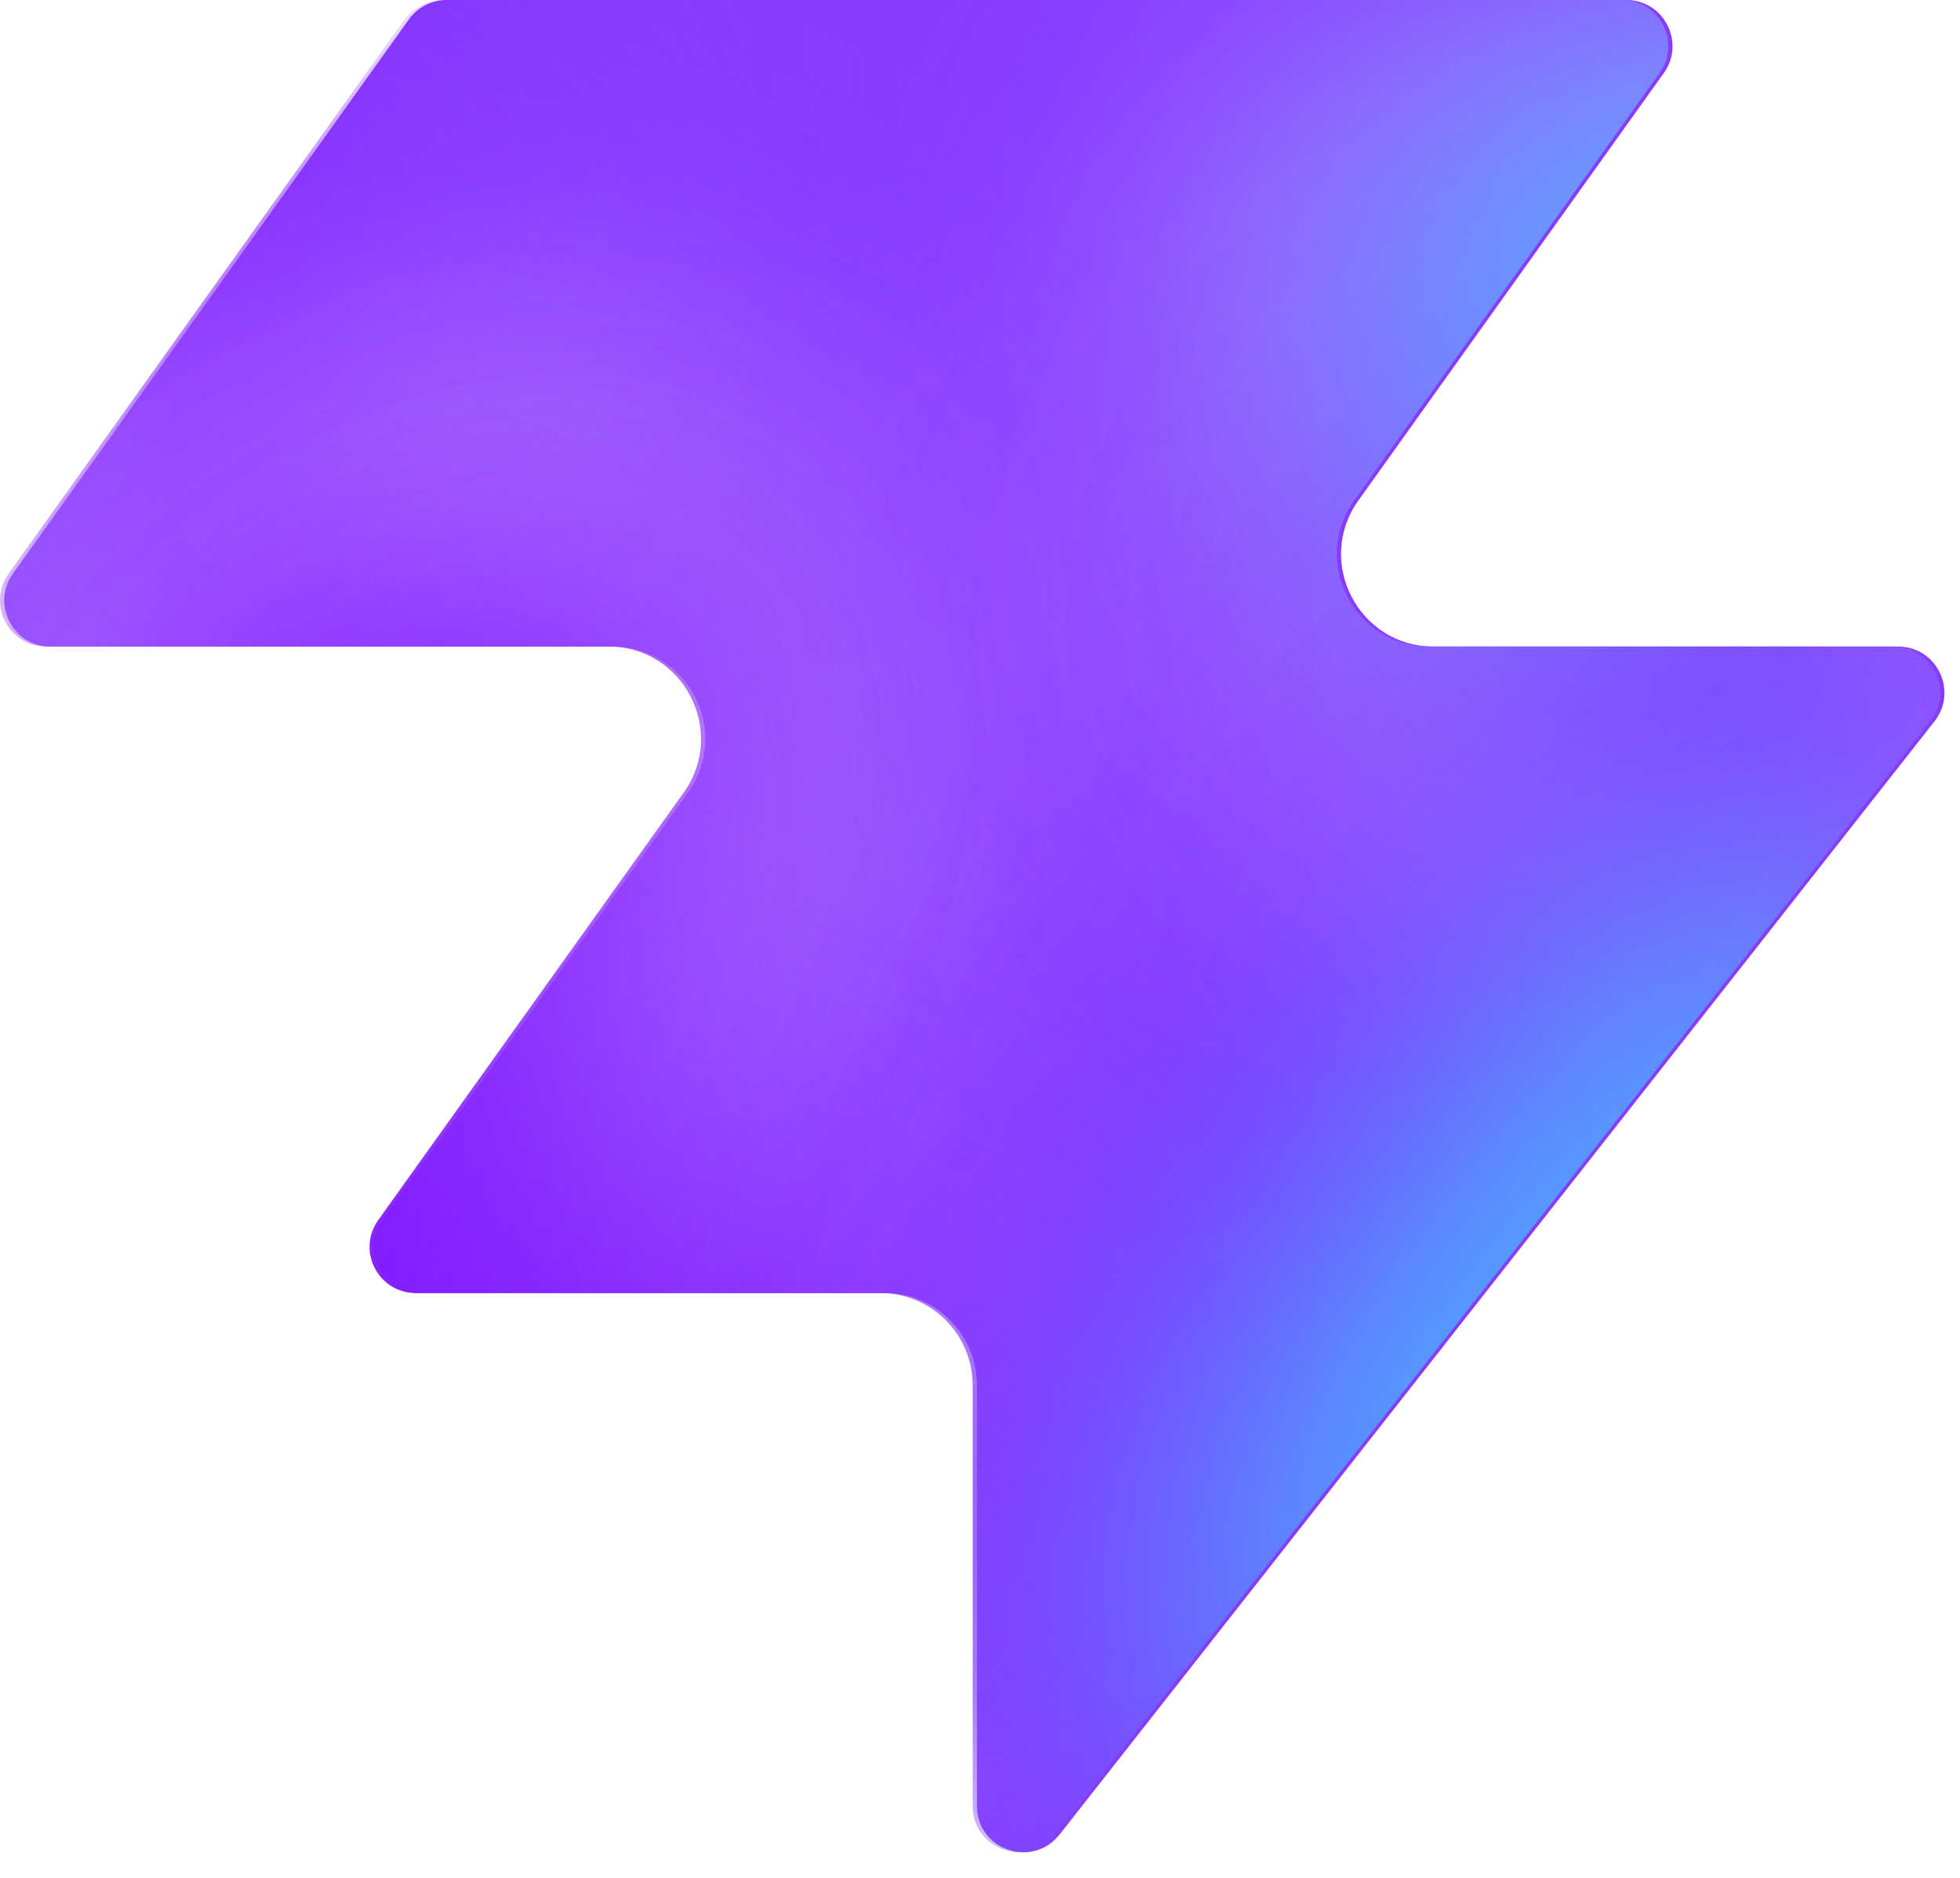
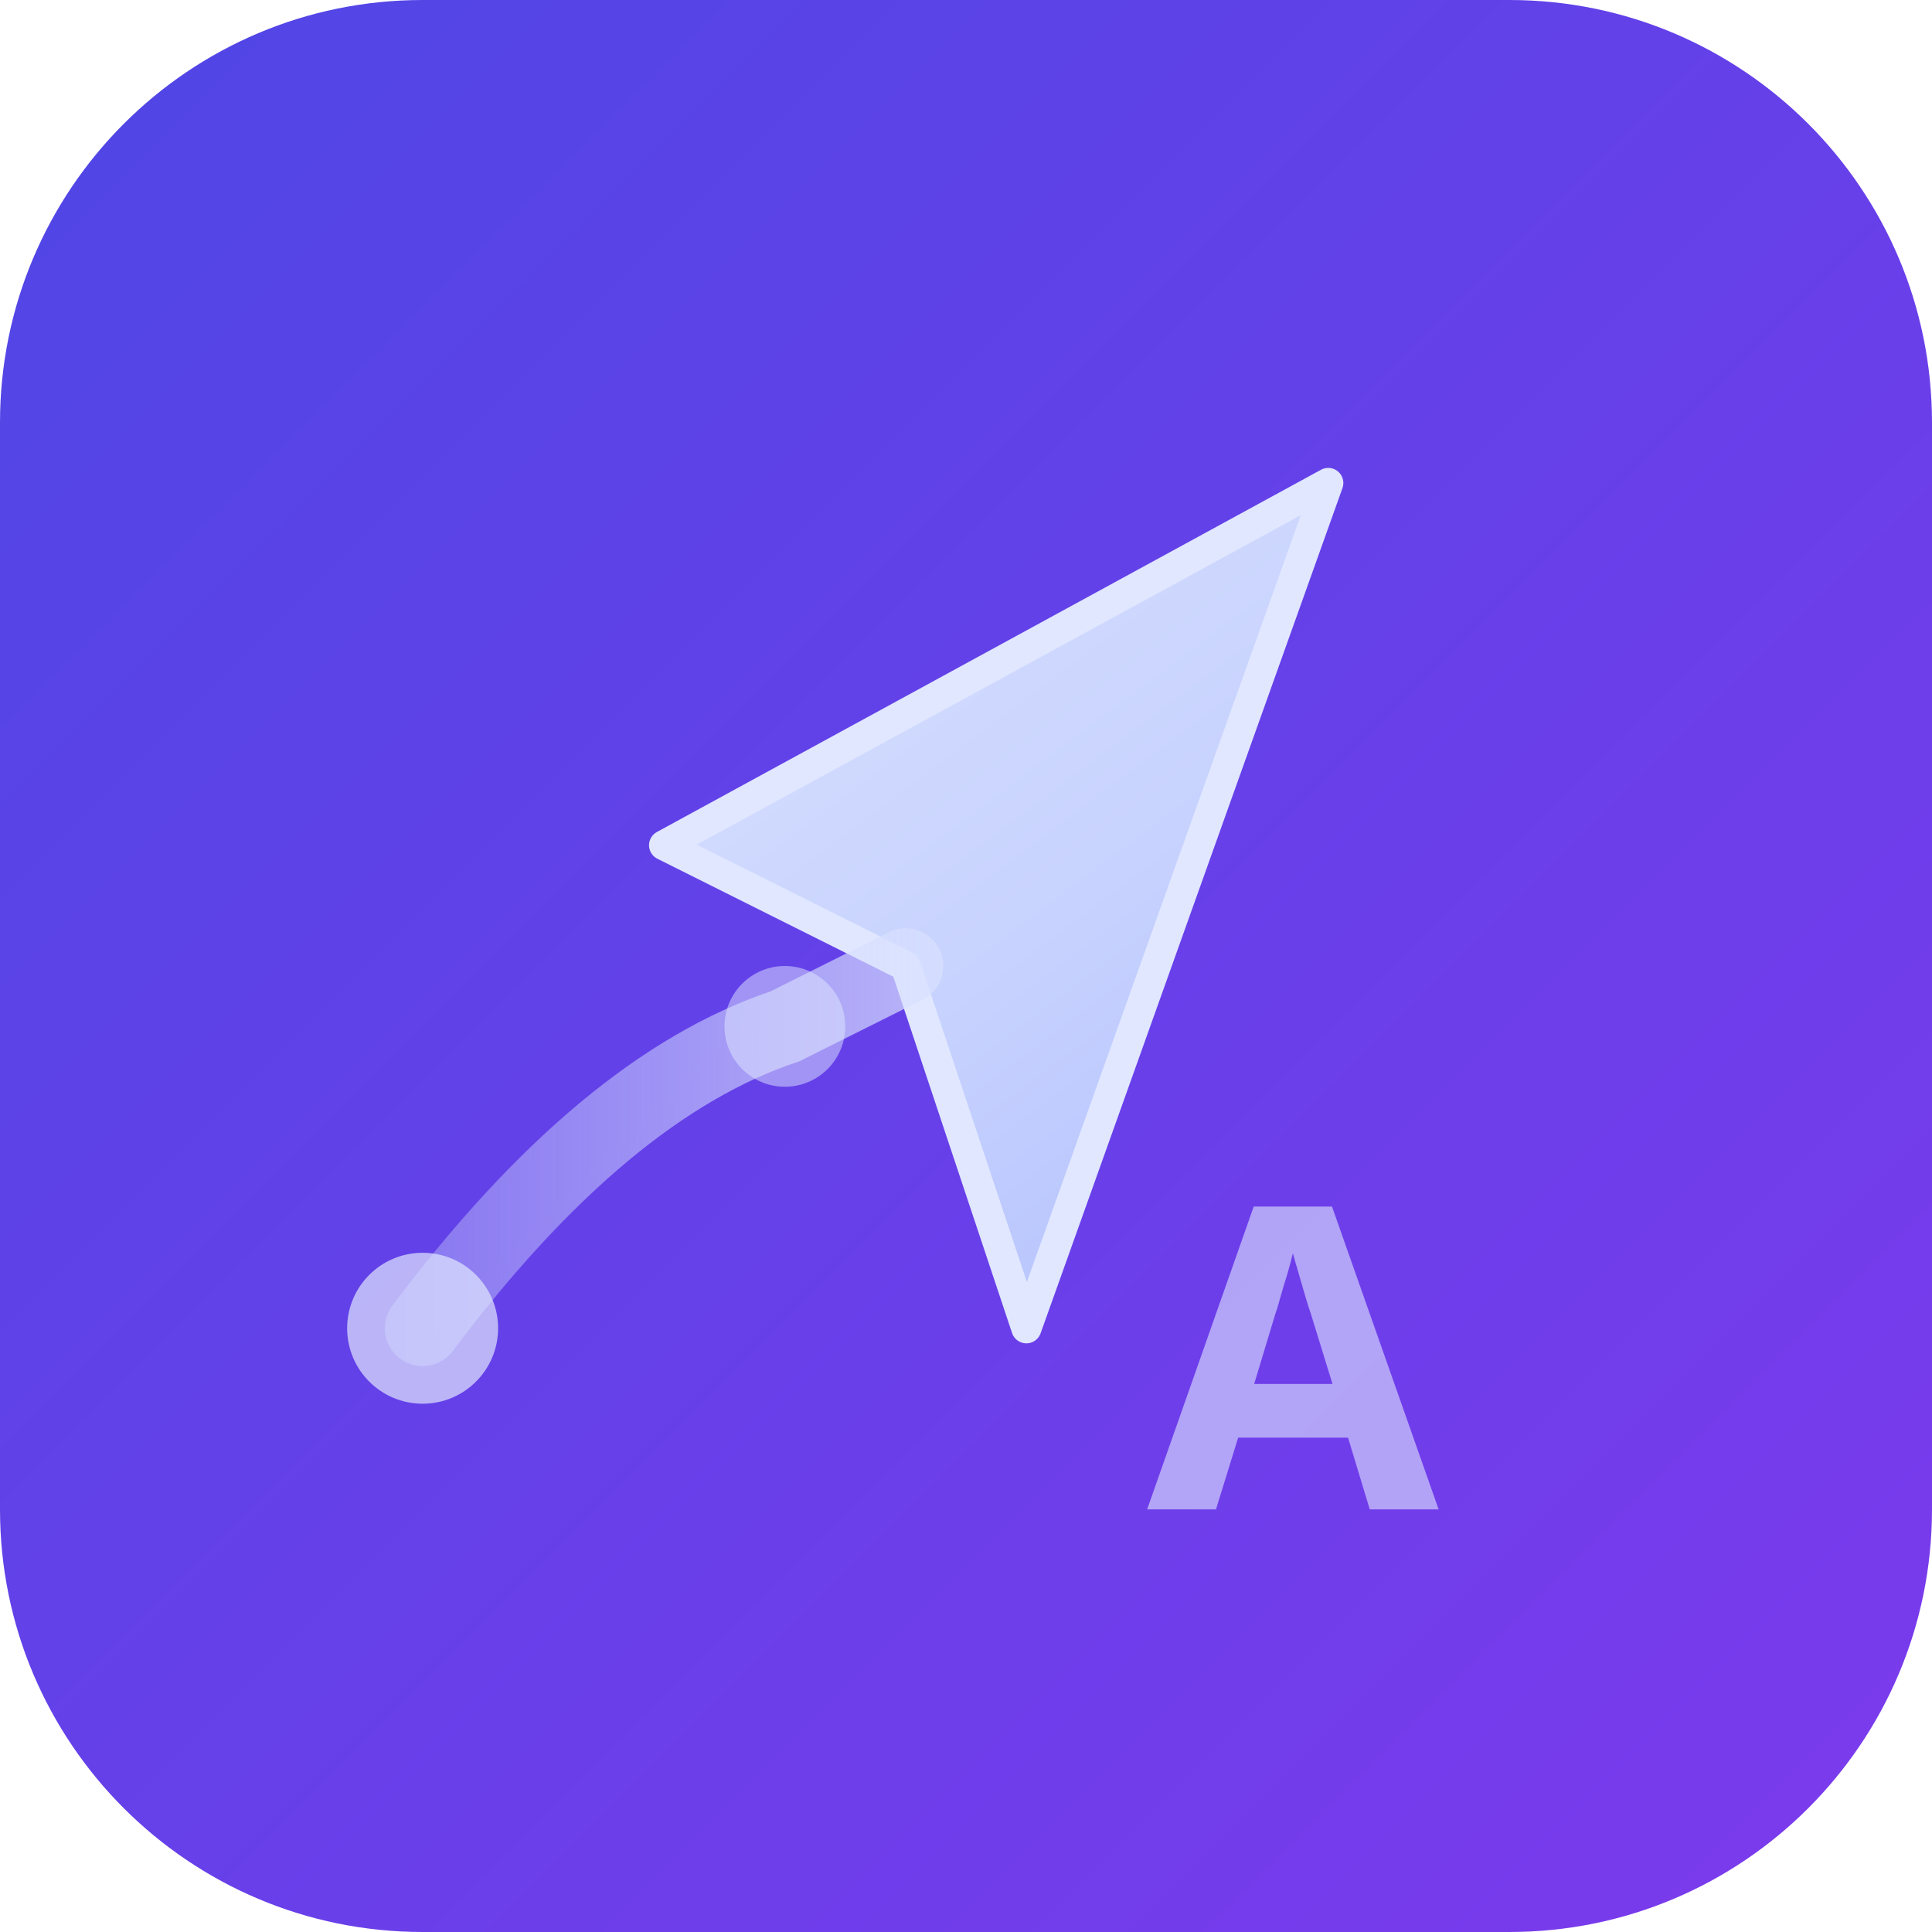
- <svg xmlns="http://www.w3.org/2000/svg" width="48" height="46" fill="none" viewBox="0 0 48 46">
-   <path fill="#863bff" d="M25.946 44.938c-.664.845-2.021.375-2.021-.698V33.937a2.26 2.26 0 0 0-2.262-2.262H10.287c-.92 0-1.456-1.04-.92-1.788l7.48-10.471c1.07-1.497 0-3.578-1.842-3.578H1.237c-.92 0-1.456-1.04-.92-1.788L10.013.474c.214-.297.556-.474.92-.474h28.894c.92 0 1.456 1.04.92 1.788l-7.48 10.471c-1.07 1.498 0 3.579 1.842 3.579h11.377c.943 0 1.473 1.088.89 1.83L25.947 44.94z" style="fill:#863bff;fill:color(display-p3 .525 .23 1);fill-opacity:1" />
-   <mask id="a" width="48" height="46" x="0" y="0" maskUnits="userSpaceOnUse" style="mask-type:alpha">
-     <path fill="#000" d="M25.842 44.938c-.664.844-2.021.375-2.021-.698V33.937a2.26 2.26 0 0 0-2.262-2.262H10.183c-.92 0-1.456-1.04-.92-1.788l7.48-10.471c1.07-1.498 0-3.579-1.842-3.579H1.133c-.92 0-1.456-1.04-.92-1.787L9.91.473c.214-.297.556-.474.92-.474h28.894c.92 0 1.456 1.04.92 1.788l-7.48 10.471c-1.07 1.498 0 3.578 1.842 3.578h11.377c.943 0 1.473 1.088.89 1.832L25.843 44.94z" style="fill:#000;fill-opacity:1" />
-   </mask>
-   <g mask="url(#a)">
-     <g filter="url(#b)">
-       <ellipse cx="5.508" cy="14.704" fill="#ede6ff" rx="5.508" ry="14.704" style="fill:#ede6ff;fill:color(display-p3 .927 .903 1);fill-opacity:1" transform="matrix(.00324 1 1 -.00324 -4.47 31.516)" />
-     </g>
-     <g filter="url(#c)">
-       <ellipse cx="10.399" cy="29.851" fill="#ede6ff" rx="10.399" ry="29.851" style="fill:#ede6ff;fill:color(display-p3 .927 .903 1);fill-opacity:1" transform="matrix(.00324 1 1 -.00324 -39.328 7.883)" />
-     </g>
-     <g filter="url(#d)">
-       <ellipse cx="5.508" cy="30.487" fill="#7e14ff" rx="5.508" ry="30.487" style="fill:#7e14ff;fill:color(display-p3 .492 .077 1);fill-opacity:1" transform="rotate(89.814 -25.913 -14.639)scale(1 -1)" />
-     </g>
-     <g filter="url(#e)">
-       <ellipse cx="5.508" cy="30.599" fill="#7e14ff" rx="5.508" ry="30.599" style="fill:#7e14ff;fill:color(display-p3 .492 .077 1);fill-opacity:1" transform="rotate(89.814 -32.644 -3.334)scale(1 -1)" />
-     </g>
-     <g filter="url(#f)">
-       <ellipse cx="5.508" cy="30.599" fill="#7e14ff" rx="5.508" ry="30.599" style="fill:#7e14ff;fill:color(display-p3 .492 .077 1);fill-opacity:1" transform="matrix(.00324 1 1 -.00324 -34.34 30.47)" />
-     </g>
-     <g filter="url(#g)">
-       <ellipse cx="14.072" cy="22.078" fill="#ede6ff" rx="14.072" ry="22.078" style="fill:#ede6ff;fill:color(display-p3 .927 .903 1);fill-opacity:1" transform="rotate(93.35 24.506 48.493)scale(-1 1)" />
-     </g>
-     <g filter="url(#h)">
-       <ellipse cx="3.47" cy="21.501" fill="#7e14ff" rx="3.47" ry="21.501" style="fill:#7e14ff;fill:color(display-p3 .492 .077 1);fill-opacity:1" transform="rotate(89.009 28.708 47.59)scale(-1 1)" />
-     </g>
-     <g filter="url(#i)">
-       <ellipse cx="3.47" cy="21.501" fill="#7e14ff" rx="3.47" ry="21.501" style="fill:#7e14ff;fill:color(display-p3 .492 .077 1);fill-opacity:1" transform="rotate(89.009 28.708 47.59)scale(-1 1)" />
-     </g>
-     <g filter="url(#j)">
-       <ellipse cx=".387" cy="8.972" fill="#7e14ff" rx="4.407" ry="29.108" style="fill:#7e14ff;fill:color(display-p3 .492 .077 1);fill-opacity:1" transform="rotate(39.51 .387 8.972)" />
-     </g>
-     <g filter="url(#k)">
-       <ellipse cx="47.523" cy="-6.092" fill="#7e14ff" rx="4.407" ry="29.108" style="fill:#7e14ff;fill:color(display-p3 .492 .077 1);fill-opacity:1" transform="rotate(37.892 47.523 -6.092)" />
-     </g>
-     <g filter="url(#l)">
-       <ellipse cx="41.412" cy="6.333" fill="#47bfff" rx="5.971" ry="9.665" style="fill:#47bfff;fill:color(display-p3 .28 .748 1);fill-opacity:1" transform="rotate(37.892 41.412 6.333)" />
-     </g>
-     <g filter="url(#m)">
-       <ellipse cx="-1.879" cy="38.332" fill="#7e14ff" rx="4.407" ry="29.108" style="fill:#7e14ff;fill:color(display-p3 .492 .077 1);fill-opacity:1" transform="rotate(37.892 -1.88 38.332)" />
-     </g>
-     <g filter="url(#n)">
-       <ellipse cx="-1.879" cy="38.332" fill="#7e14ff" rx="4.407" ry="29.108" style="fill:#7e14ff;fill:color(display-p3 .492 .077 1);fill-opacity:1" transform="rotate(37.892 -1.88 38.332)" />
-     </g>
-     <g filter="url(#o)">
-       <ellipse cx="35.651" cy="29.907" fill="#7e14ff" rx="4.407" ry="29.108" style="fill:#7e14ff;fill:color(display-p3 .492 .077 1);fill-opacity:1" transform="rotate(37.892 35.651 29.907)" />
-     </g>
-     <g filter="url(#p)">
-       <ellipse cx="38.418" cy="32.4" fill="#47bfff" rx="5.971" ry="15.297" style="fill:#47bfff;fill:color(display-p3 .28 .748 1);fill-opacity:1" transform="rotate(37.892 38.418 32.4)" />
-     </g>
-   </g>
+ <svg xmlns="http://www.w3.org/2000/svg" viewBox="0 0 64 64" fill="none">
  <defs>
-     <filter id="b" width="60.045" height="41.654" x="-19.77" y="16.149" color-interpolation-filters="sRGB" filterUnits="userSpaceOnUse">
-       <feFlood flood-opacity="0" result="BackgroundImageFix" />
-       <feBlend in="SourceGraphic" in2="BackgroundImageFix" result="shape" />
-       <feGaussianBlur result="effect1_foregroundBlur_2002_17158" stdDeviation="7.659" />
-     </filter>
-     <filter id="c" width="90.34" height="51.437" x="-54.613" y="-7.533" color-interpolation-filters="sRGB" filterUnits="userSpaceOnUse">
-       <feFlood flood-opacity="0" result="BackgroundImageFix" />
-       <feBlend in="SourceGraphic" in2="BackgroundImageFix" result="shape" />
-       <feGaussianBlur result="effect1_foregroundBlur_2002_17158" stdDeviation="7.659" />
-     </filter>
-     <filter id="d" width="79.355" height="29.4" x="-49.64" y="2.03" color-interpolation-filters="sRGB" filterUnits="userSpaceOnUse">
-       <feFlood flood-opacity="0" result="BackgroundImageFix" />
-       <feBlend in="SourceGraphic" in2="BackgroundImageFix" result="shape" />
-       <feGaussianBlur result="effect1_foregroundBlur_2002_17158" stdDeviation="4.596" />
-     </filter>
-     <filter id="e" width="79.579" height="29.4" x="-45.045" y="20.029" color-interpolation-filters="sRGB" filterUnits="userSpaceOnUse">
-       <feFlood flood-opacity="0" result="BackgroundImageFix" />
-       <feBlend in="SourceGraphic" in2="BackgroundImageFix" result="shape" />
-       <feGaussianBlur result="effect1_foregroundBlur_2002_17158" stdDeviation="4.596" />
-     </filter>
-     <filter id="f" width="79.579" height="29.4" x="-43.513" y="21.178" color-interpolation-filters="sRGB" filterUnits="userSpaceOnUse">
-       <feFlood flood-opacity="0" result="BackgroundImageFix" />
-       <feBlend in="SourceGraphic" in2="BackgroundImageFix" result="shape" />
-       <feGaussianBlur result="effect1_foregroundBlur_2002_17158" stdDeviation="4.596" />
-     </filter>
-     <filter id="g" width="74.749" height="58.852" x="15.756" y="-17.901" color-interpolation-filters="sRGB" filterUnits="userSpaceOnUse">
-       <feFlood flood-opacity="0" result="BackgroundImageFix" />
-       <feBlend in="SourceGraphic" in2="BackgroundImageFix" result="shape" />
-       <feGaussianBlur result="effect1_foregroundBlur_2002_17158" stdDeviation="7.659" />
-     </filter>
-     <filter id="h" width="61.377" height="25.362" x="23.548" y="2.284" color-interpolation-filters="sRGB" filterUnits="userSpaceOnUse">
-       <feFlood flood-opacity="0" result="BackgroundImageFix" />
-       <feBlend in="SourceGraphic" in2="BackgroundImageFix" result="shape" />
-       <feGaussianBlur result="effect1_foregroundBlur_2002_17158" stdDeviation="4.596" />
-     </filter>
-     <filter id="i" width="61.377" height="25.362" x="23.548" y="2.284" color-interpolation-filters="sRGB" filterUnits="userSpaceOnUse">
-       <feFlood flood-opacity="0" result="BackgroundImageFix" />
-       <feBlend in="SourceGraphic" in2="BackgroundImageFix" result="shape" />
-       <feGaussianBlur result="effect1_foregroundBlur_2002_17158" stdDeviation="4.596" />
-     </filter>
-     <filter id="j" width="56.045" height="63.649" x="-27.636" y="-22.853" color-interpolation-filters="sRGB" filterUnits="userSpaceOnUse">
-       <feFlood flood-opacity="0" result="BackgroundImageFix" />
-       <feBlend in="SourceGraphic" in2="BackgroundImageFix" result="shape" />
-       <feGaussianBlur result="effect1_foregroundBlur_2002_17158" stdDeviation="4.596" />
-     </filter>
-     <filter id="k" width="54.814" height="64.646" x="20.116" y="-38.415" color-interpolation-filters="sRGB" filterUnits="userSpaceOnUse">
-       <feFlood flood-opacity="0" result="BackgroundImageFix" />
-       <feBlend in="SourceGraphic" in2="BackgroundImageFix" result="shape" />
-       <feGaussianBlur result="effect1_foregroundBlur_2002_17158" stdDeviation="4.596" />
-     </filter>
-     <filter id="l" width="33.541" height="35.313" x="24.641" y="-11.323" color-interpolation-filters="sRGB" filterUnits="userSpaceOnUse">
-       <feFlood flood-opacity="0" result="BackgroundImageFix" />
-       <feBlend in="SourceGraphic" in2="BackgroundImageFix" result="shape" />
-       <feGaussianBlur result="effect1_foregroundBlur_2002_17158" stdDeviation="4.596" />
-     </filter>
-     <filter id="m" width="54.814" height="64.646" x="-29.286" y="6.009" color-interpolation-filters="sRGB" filterUnits="userSpaceOnUse">
-       <feFlood flood-opacity="0" result="BackgroundImageFix" />
-       <feBlend in="SourceGraphic" in2="BackgroundImageFix" result="shape" />
-       <feGaussianBlur result="effect1_foregroundBlur_2002_17158" stdDeviation="4.596" />
-     </filter>
-     <filter id="n" width="54.814" height="64.646" x="-29.286" y="6.009" color-interpolation-filters="sRGB" filterUnits="userSpaceOnUse">
-       <feFlood flood-opacity="0" result="BackgroundImageFix" />
-       <feBlend in="SourceGraphic" in2="BackgroundImageFix" result="shape" />
-       <feGaussianBlur result="effect1_foregroundBlur_2002_17158" stdDeviation="4.596" />
-     </filter>
-     <filter id="o" width="54.814" height="64.646" x="8.244" y="-2.416" color-interpolation-filters="sRGB" filterUnits="userSpaceOnUse">
-       <feFlood flood-opacity="0" result="BackgroundImageFix" />
-       <feBlend in="SourceGraphic" in2="BackgroundImageFix" result="shape" />
-       <feGaussianBlur result="effect1_foregroundBlur_2002_17158" stdDeviation="4.596" />
-     </filter>
-     <filter id="p" width="39.409" height="43.623" x="18.713" y="10.588" color-interpolation-filters="sRGB" filterUnits="userSpaceOnUse">
-       <feFlood flood-opacity="0" result="BackgroundImageFix" />
-       <feBlend in="SourceGraphic" in2="BackgroundImageFix" result="shape" />
-       <feGaussianBlur result="effect1_foregroundBlur_2002_17158" stdDeviation="4.596" />
-     </filter>
+     <linearGradient id="bg" x1="0" y1="0" x2="64" y2="64" gradientUnits="userSpaceOnUse">
+       <stop offset="0%" stop-color="#4F46E5" />
+       <stop offset="100%" stop-color="#7C3AED" />
+     </linearGradient>
+     <linearGradient id="plane" x1="18" y1="12" x2="48" y2="52" gradientUnits="userSpaceOnUse">
+       <stop offset="0%" stop-color="#E0E7FF" />
+       <stop offset="50%" stop-color="#C7D2FE" />
+       <stop offset="100%" stop-color="#A5B4FC" />
+     </linearGradient>
+     <linearGradient id="trail" x1="10" y1="38" x2="40" y2="38" gradientUnits="userSpaceOnUse">
+       <stop offset="0%" stop-color="#C7D2FE" stop-opacity="0.3" />
+       <stop offset="100%" stop-color="#E0E7FF" stop-opacity="0.9" />
+     </linearGradient>
  </defs>
+   <rect width="64" height="64" rx="14" fill="url(#bg)" />
+   <path d="M44 16L22 28l8 4 4 12 10-28z" fill="url(#plane)" stroke="#E0E7FF" stroke-width="1" stroke-linejoin="round" />
+   <path d="M14 44 Q20 36 26 34 Q30 32 30 32" stroke="url(#trail)" stroke-width="2.5" stroke-linecap="round" fill="none" />
+   <circle cx="14" cy="44" r="2.5" fill="#E0E7FF" opacity="0.7" />
+   <circle cx="26" cy="34" r="2" fill="#E0E7FF" opacity="0.5" />
+   <text x="38" y="50" font-family="system-ui, sans-serif" font-weight="800" font-size="14" fill="#E0E7FF" opacity="0.6">A</text>
</svg>
